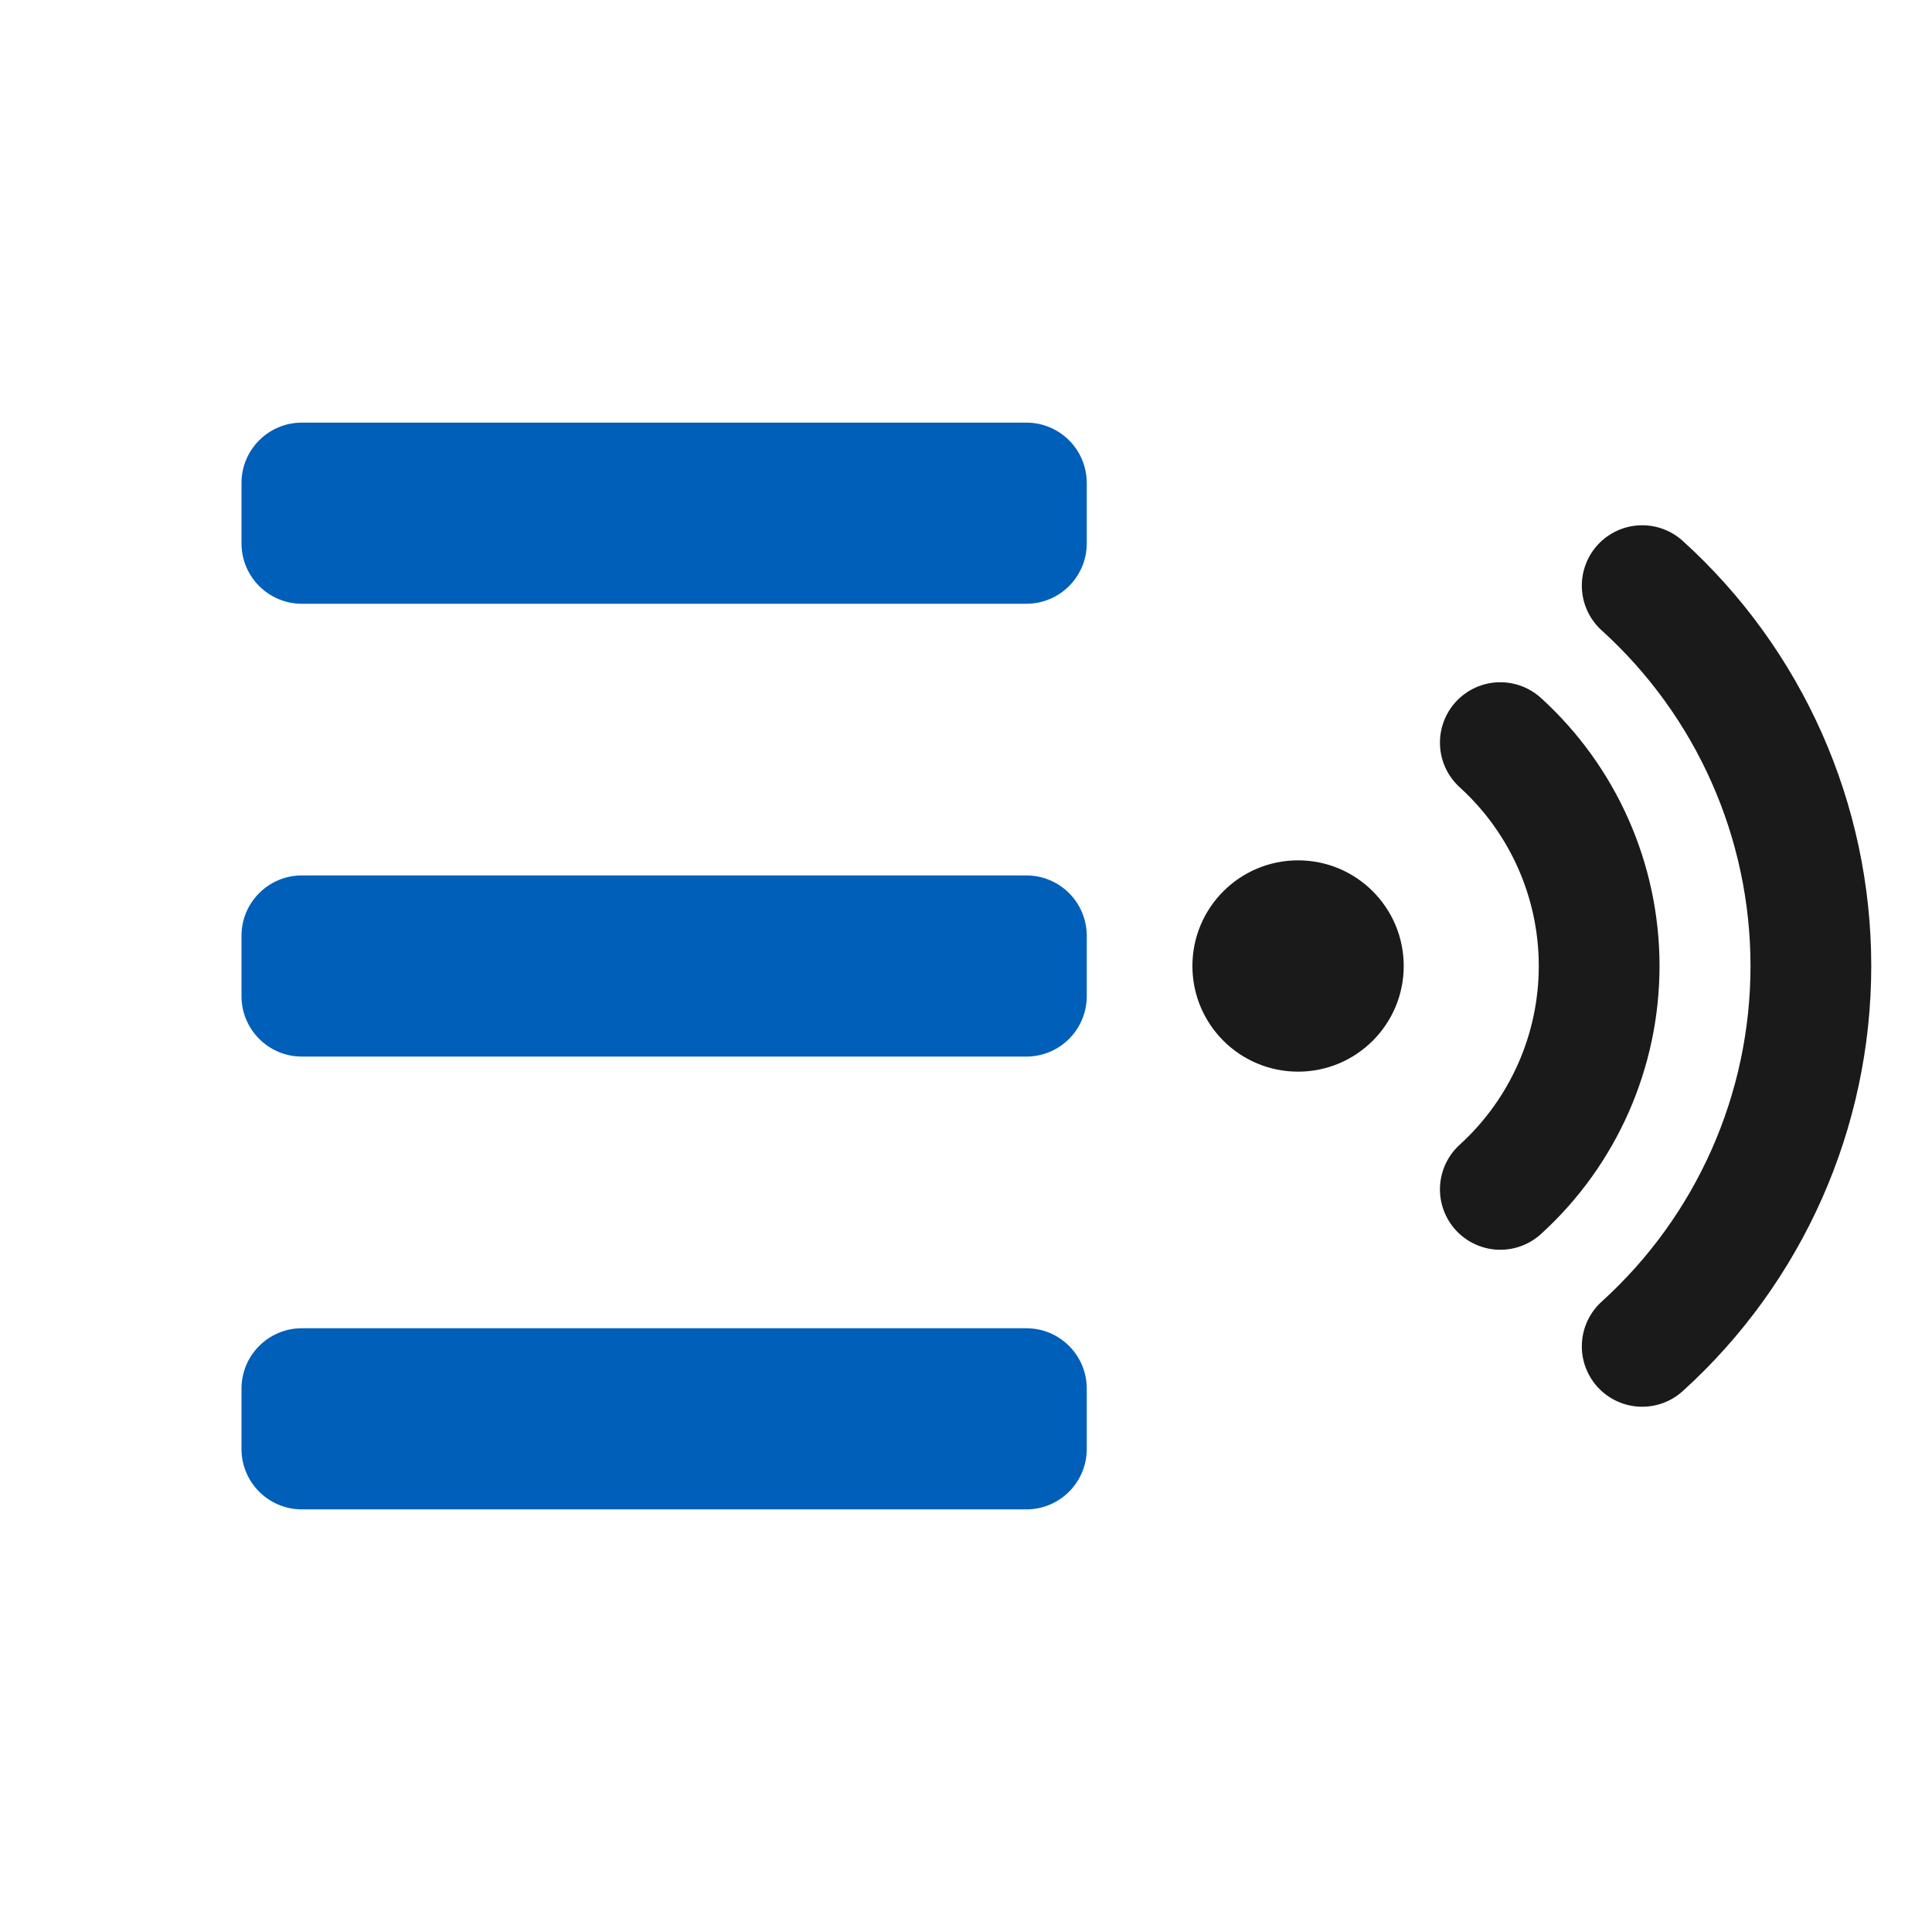
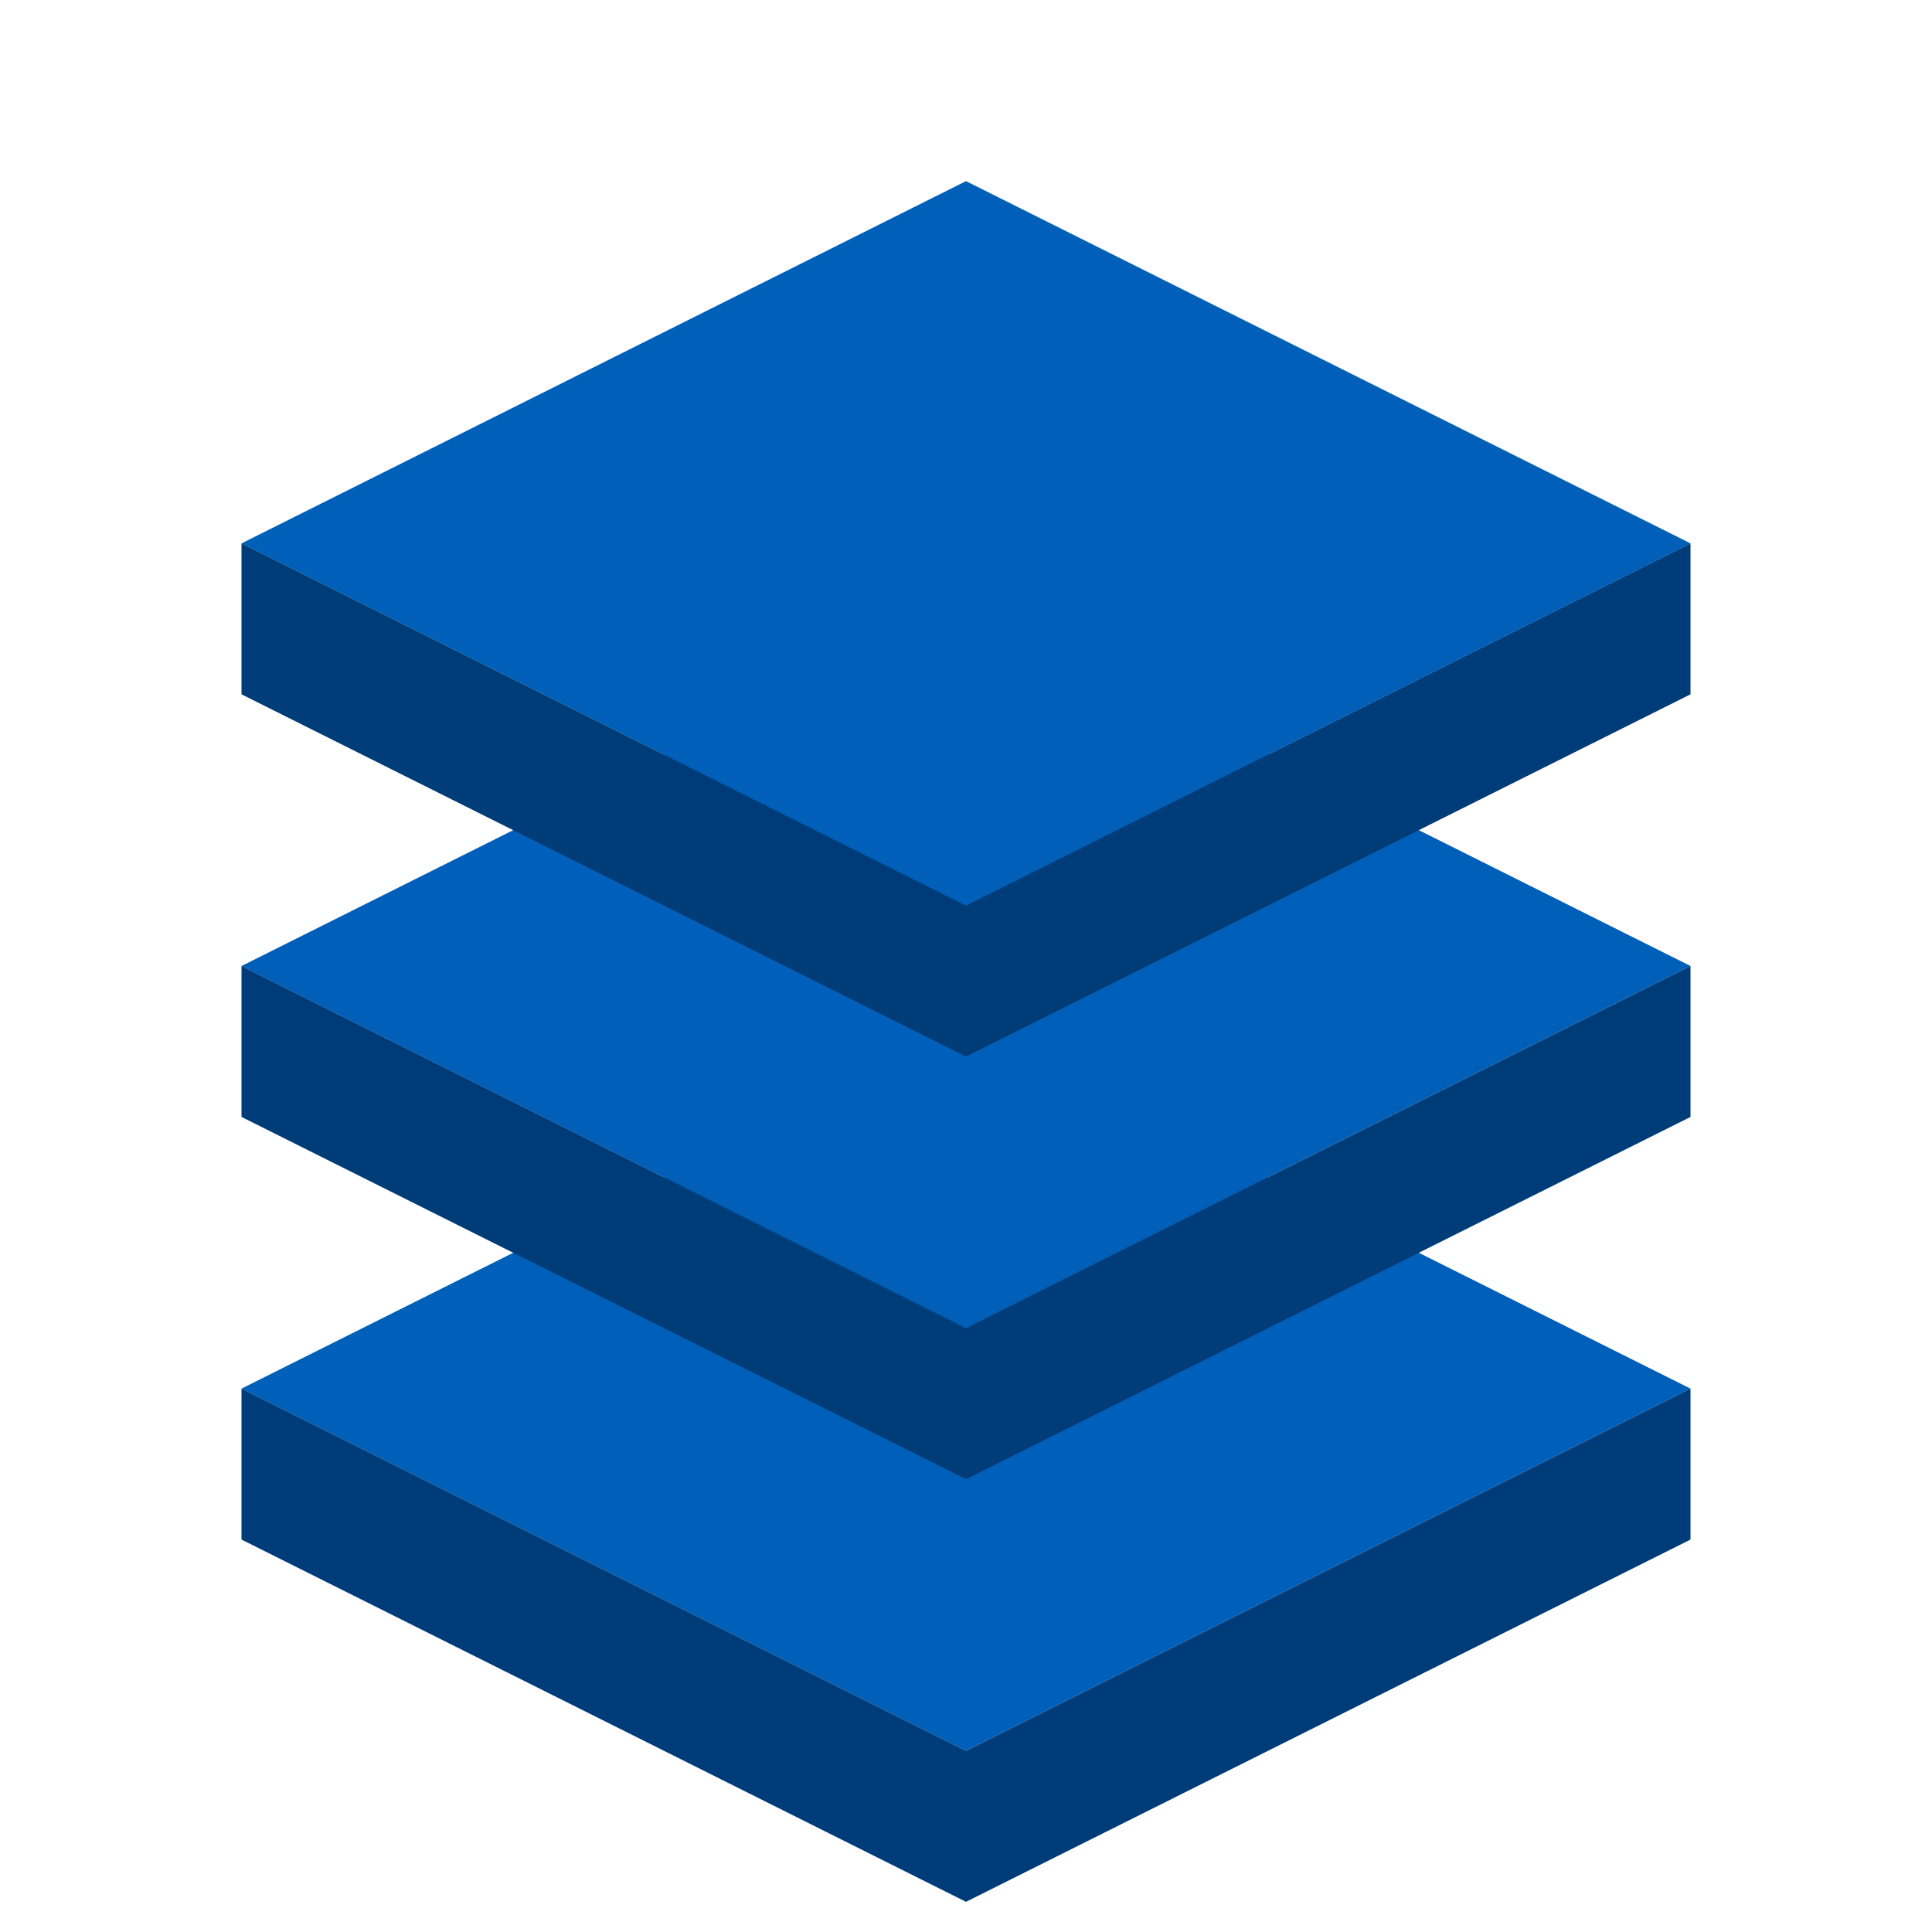
<svg xmlns="http://www.w3.org/2000/svg" viewBox="0 0 64 64">
-   <rect x="8" y="14" width="28" height="6" rx="2" fill="#005FB8" />
-   <rect x="8" y="29" width="28" height="6" rx="2" fill="#005FB8" />
-   <rect x="8" y="44" width="28" height="6" rx="2" fill="#005FB8" />
-   <path d="M 49.7 24.6 A 10 10 0 0 1 49.7 39.4 M 54.4 19.4 A 17 17 0 0 1 54.4 44.6" fill="none" stroke="#1A1A1A" stroke-width="4" stroke-linecap="round" />
-   <circle cx="43" cy="32" r="3.5" fill="#1A1A1A" />
+   <polygon points="32,34 56,46 32,58 8,46" fill="#005FB8" />
+   <polygon points="8,46 32,58 32,63 8,51" fill="#003C78" />
+   <polygon points="32,58 56,46 56,51 32,63" fill="#003C78" />
+   <polygon points="32,20 56,32 32,44 8,32" fill="#005FB8" />
+   <polygon points="8,32 32,44 32,49 8,37" fill="#003C78" />
+   <polygon points="32,44 56,32 56,37 32,49" fill="#003C78" />
+   <polygon points="32,6 56,18 32,30 8,18" fill="#005FB8" />
+   <polygon points="8,18 32,30 32,35 8,23" fill="#003C78" />
+   <polygon points="32,30 56,18 56,23 32,35" fill="#003C78" />
</svg>
